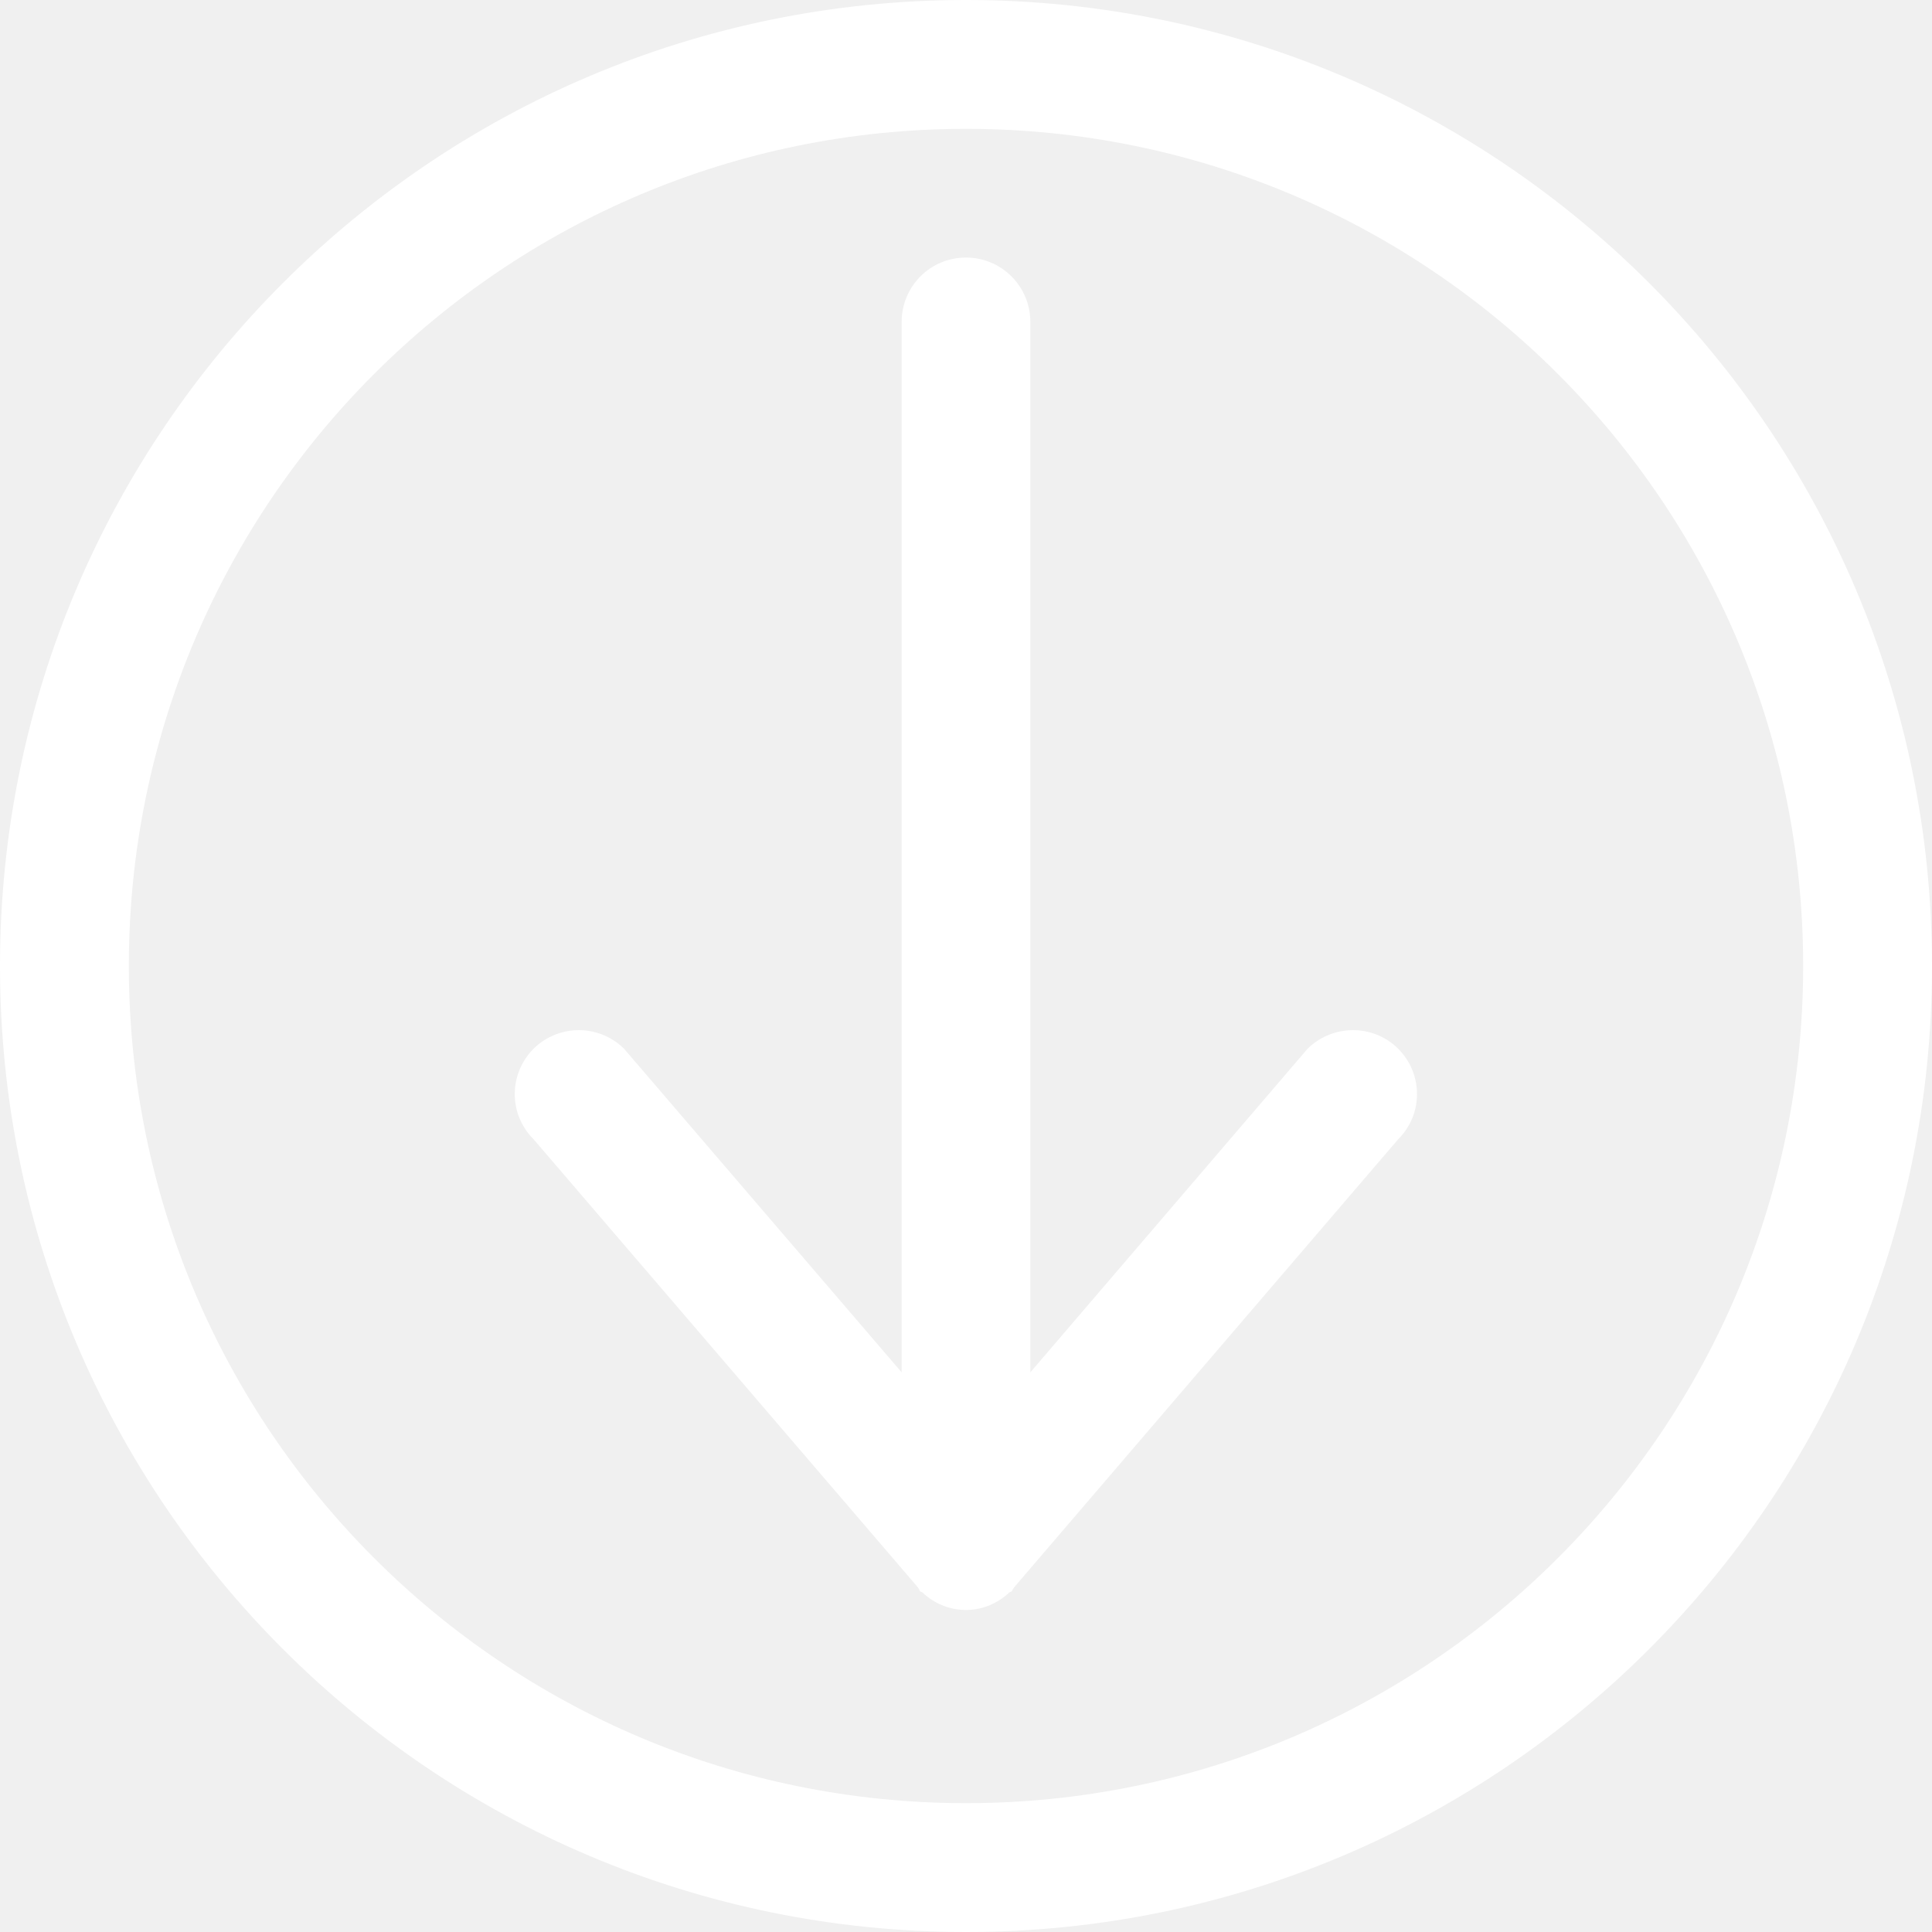
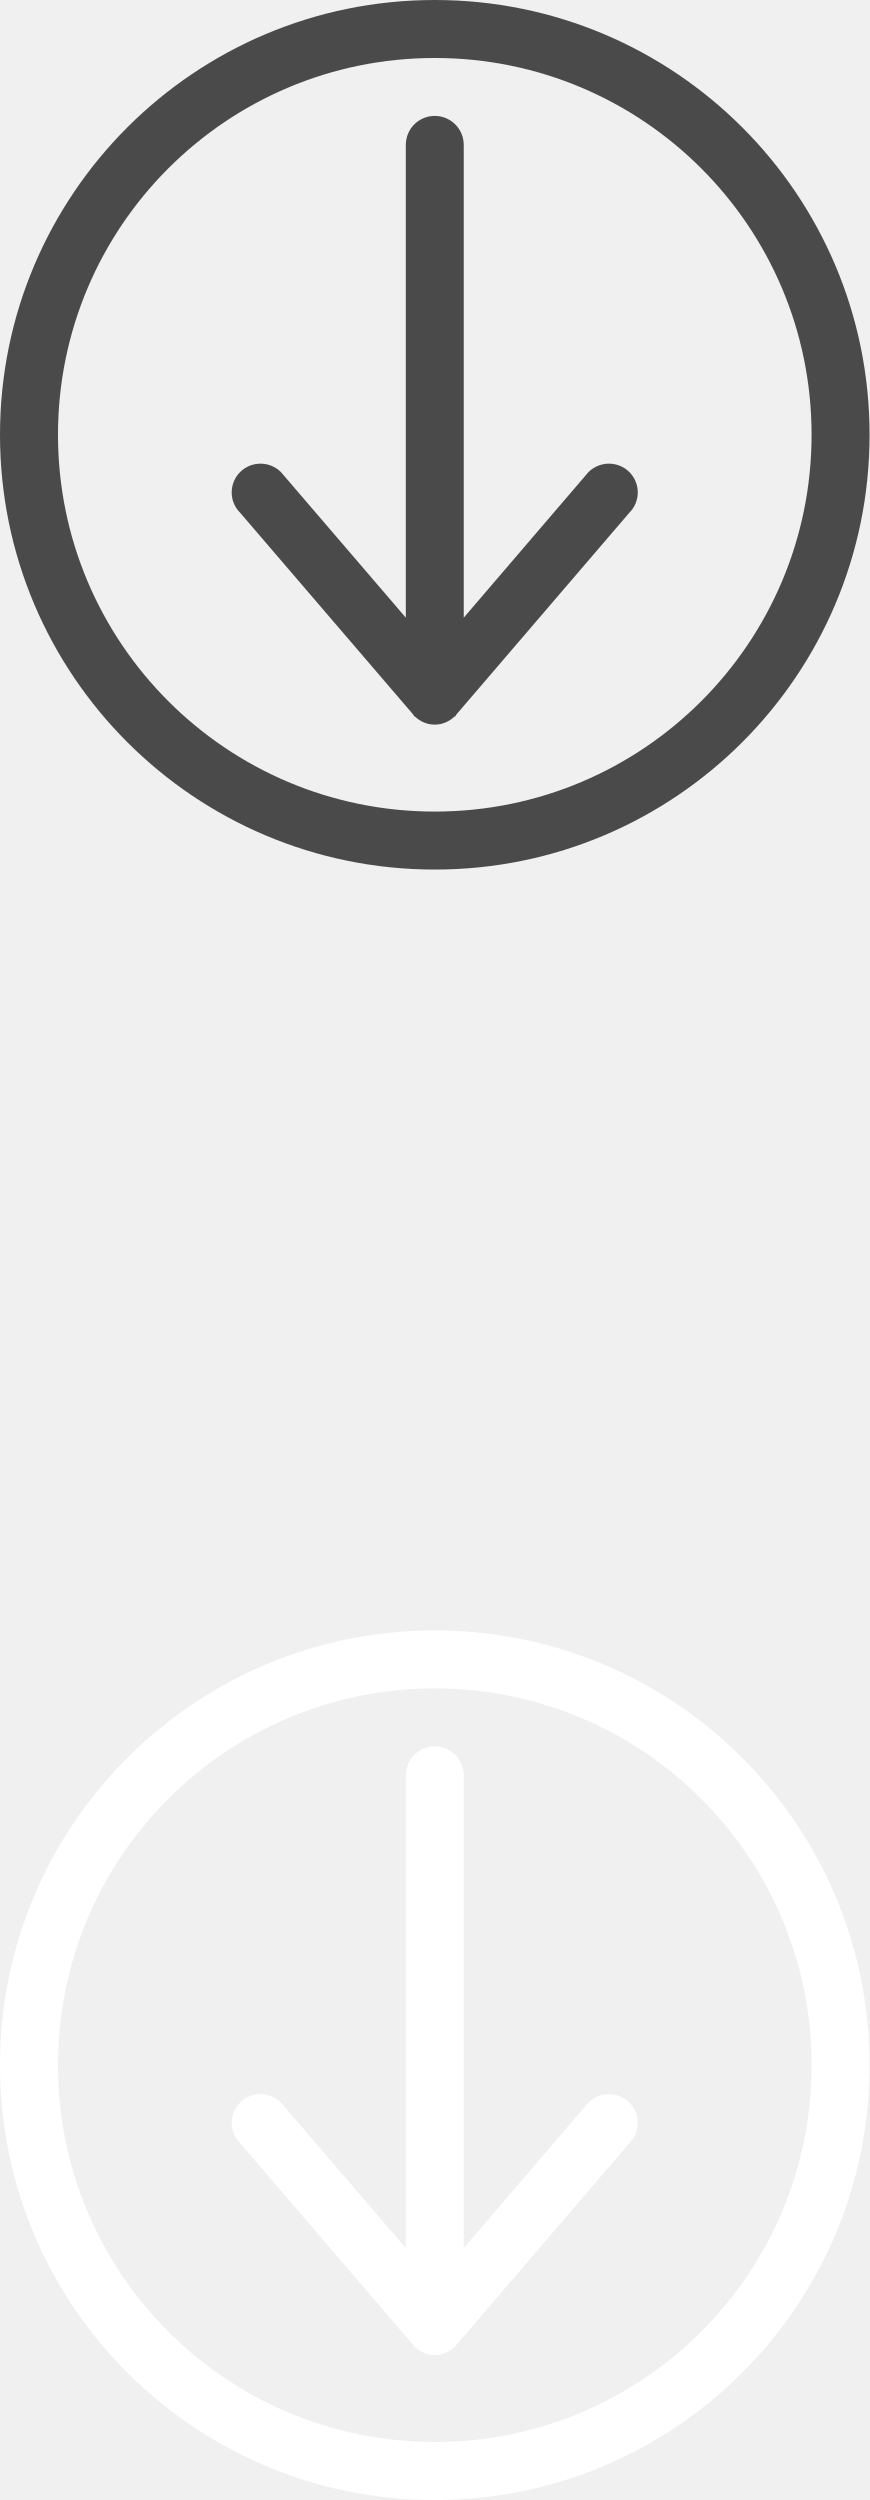
- <svg xmlns="http://www.w3.org/2000/svg" width="16px" height="16px" viewBox="0 0 16 16" version="1.1">
+ <svg xmlns="http://www.w3.org/2000/svg" width="16px" height="46px" viewBox="0 0 16 46" version="1.1">
  <defs />
  <g id="Page-1" stroke="none" stroke-width="1" fill="none" fill-rule="evenodd">
-     <g id="Desktop---2---Search" transform="translate(-591, -938)" fill="#FFFFFF">
-       <path d="M601.829,946.685 L599.533,949.365 L599.533,940.667 C599.533,940.371 599.294,940.133 599,940.133 C598.704,940.133 598.467,940.371 598.467,940.667 L598.467,949.365 L596.168,946.685 C595.96,946.48 595.627,946.48 595.419,946.685 C595.211,946.893 595.211,947.229 595.419,947.435 L598.6,951.144 L598.611,951.16 L598.619,951.179 L598.638,951.187 C598.733,951.277 598.859,951.333 599,951.333 C599.139,951.333 599.264,951.277 599.36,951.187 L599.379,951.179 L599.389,951.16 L599.4,951.144 L602.579,947.435 C602.787,947.229 602.787,946.893 602.579,946.685 C602.373,946.48 602.038,946.48 601.829,946.685 L601.829,946.685 Z M599,952.933 C595.171,952.933 592.067,949.829 592.067,946 C592.067,942.171 595.171,939.067 599,939.067 C602.829,939.067 605.933,942.171 605.933,946 C605.933,949.829 602.829,952.933 599,952.933 L599,952.933 Z M599,938 C594.582,938 591,941.582 591,946 C591,950.419 594.582,954 599,954 C603.419,954 607,950.419 607,946 C607,941.582 603.419,938 599,938 L599,938 Z" id="Fill-286" />
+     <g id="ico_download">
+       <g id="Page-1">
+         <g id="ico_download">
+           <path d="M10.829,38.685 L8.533,41.365 L8.533,32.667 C8.533,32.371 8.294,32.133 8,32.133 C7.704,32.133 7.467,32.371 7.467,32.667 L7.467,41.365 L5.168,38.685 C4.96,38.48 4.627,38.48 4.419,38.685 C4.211,38.893 4.211,39.229 4.419,39.435 L7.6,43.144 L7.611,43.16 L7.619,43.179 L7.638,43.187 C7.733,43.277 7.859,43.333 8,43.333 C8.139,43.333 8.264,43.277 8.36,43.187 L8.379,43.179 L8.389,43.16 L8.4,43.144 L11.579,39.435 C11.787,39.229 11.787,38.893 11.579,38.685 C11.373,38.48 11.038,38.48 10.829,38.685 L10.829,38.685 L10.829,38.685 Z M8,44.933 C4.171,44.933 1.067,41.829 1.067,38 C1.067,34.171 4.171,31.067 8,31.067 C11.829,31.067 14.933,34.171 14.933,38 C14.933,41.829 11.829,44.933 8,44.933 L8,44.933 L8,44.933 Z M8,30 C3.582,30 0,33.582 0,38 C0,42.419 3.582,46 8,46 C12.419,46 16,42.419 16,38 C16,33.582 12.419,30 8,30 L8,30 L8,30 Z" id="Fill-286" fill="#FFFFFF" />
+           <path d="M10.829,8.685 L8.533,11.365 L8.533,2.667 C8.533,2.371 8.294,2.133 8,2.133 C7.704,2.133 7.467,2.371 7.467,2.667 L7.467,11.365 L5.168,8.685 C4.96,8.48 4.627,8.48 4.419,8.685 C4.211,8.893 4.211,9.229 4.419,9.435 L7.6,13.144 L7.611,13.16 L7.619,13.179 L7.638,13.187 C7.733,13.277 7.859,13.333 8,13.333 C8.139,13.333 8.264,13.277 8.36,13.187 L8.379,13.179 L8.389,13.16 L8.4,13.144 L11.579,9.435 C11.787,9.229 11.787,8.893 11.579,8.685 C11.373,8.48 11.038,8.48 10.829,8.685 L10.829,8.685 L10.829,8.685 Z M8,14.933 C4.171,14.933 1.067,11.829 1.067,8 C1.067,4.171 4.171,1.067 8,1.067 C11.829,1.067 14.933,4.171 14.933,8 C14.933,11.829 11.829,14.933 8,14.933 L8,14.933 L8,14.933 Z M8,0 C3.582,0 0,3.582 0,8 C0,12.419 3.582,16 8,16 C12.419,16 16,12.419 16,8 C16,3.582 12.419,0 8,0 L8,0 L8,0 Z" id="Fill-286" fill="#4A4A4A" />
+         </g>
+       </g>
    </g>
  </g>
</svg>
